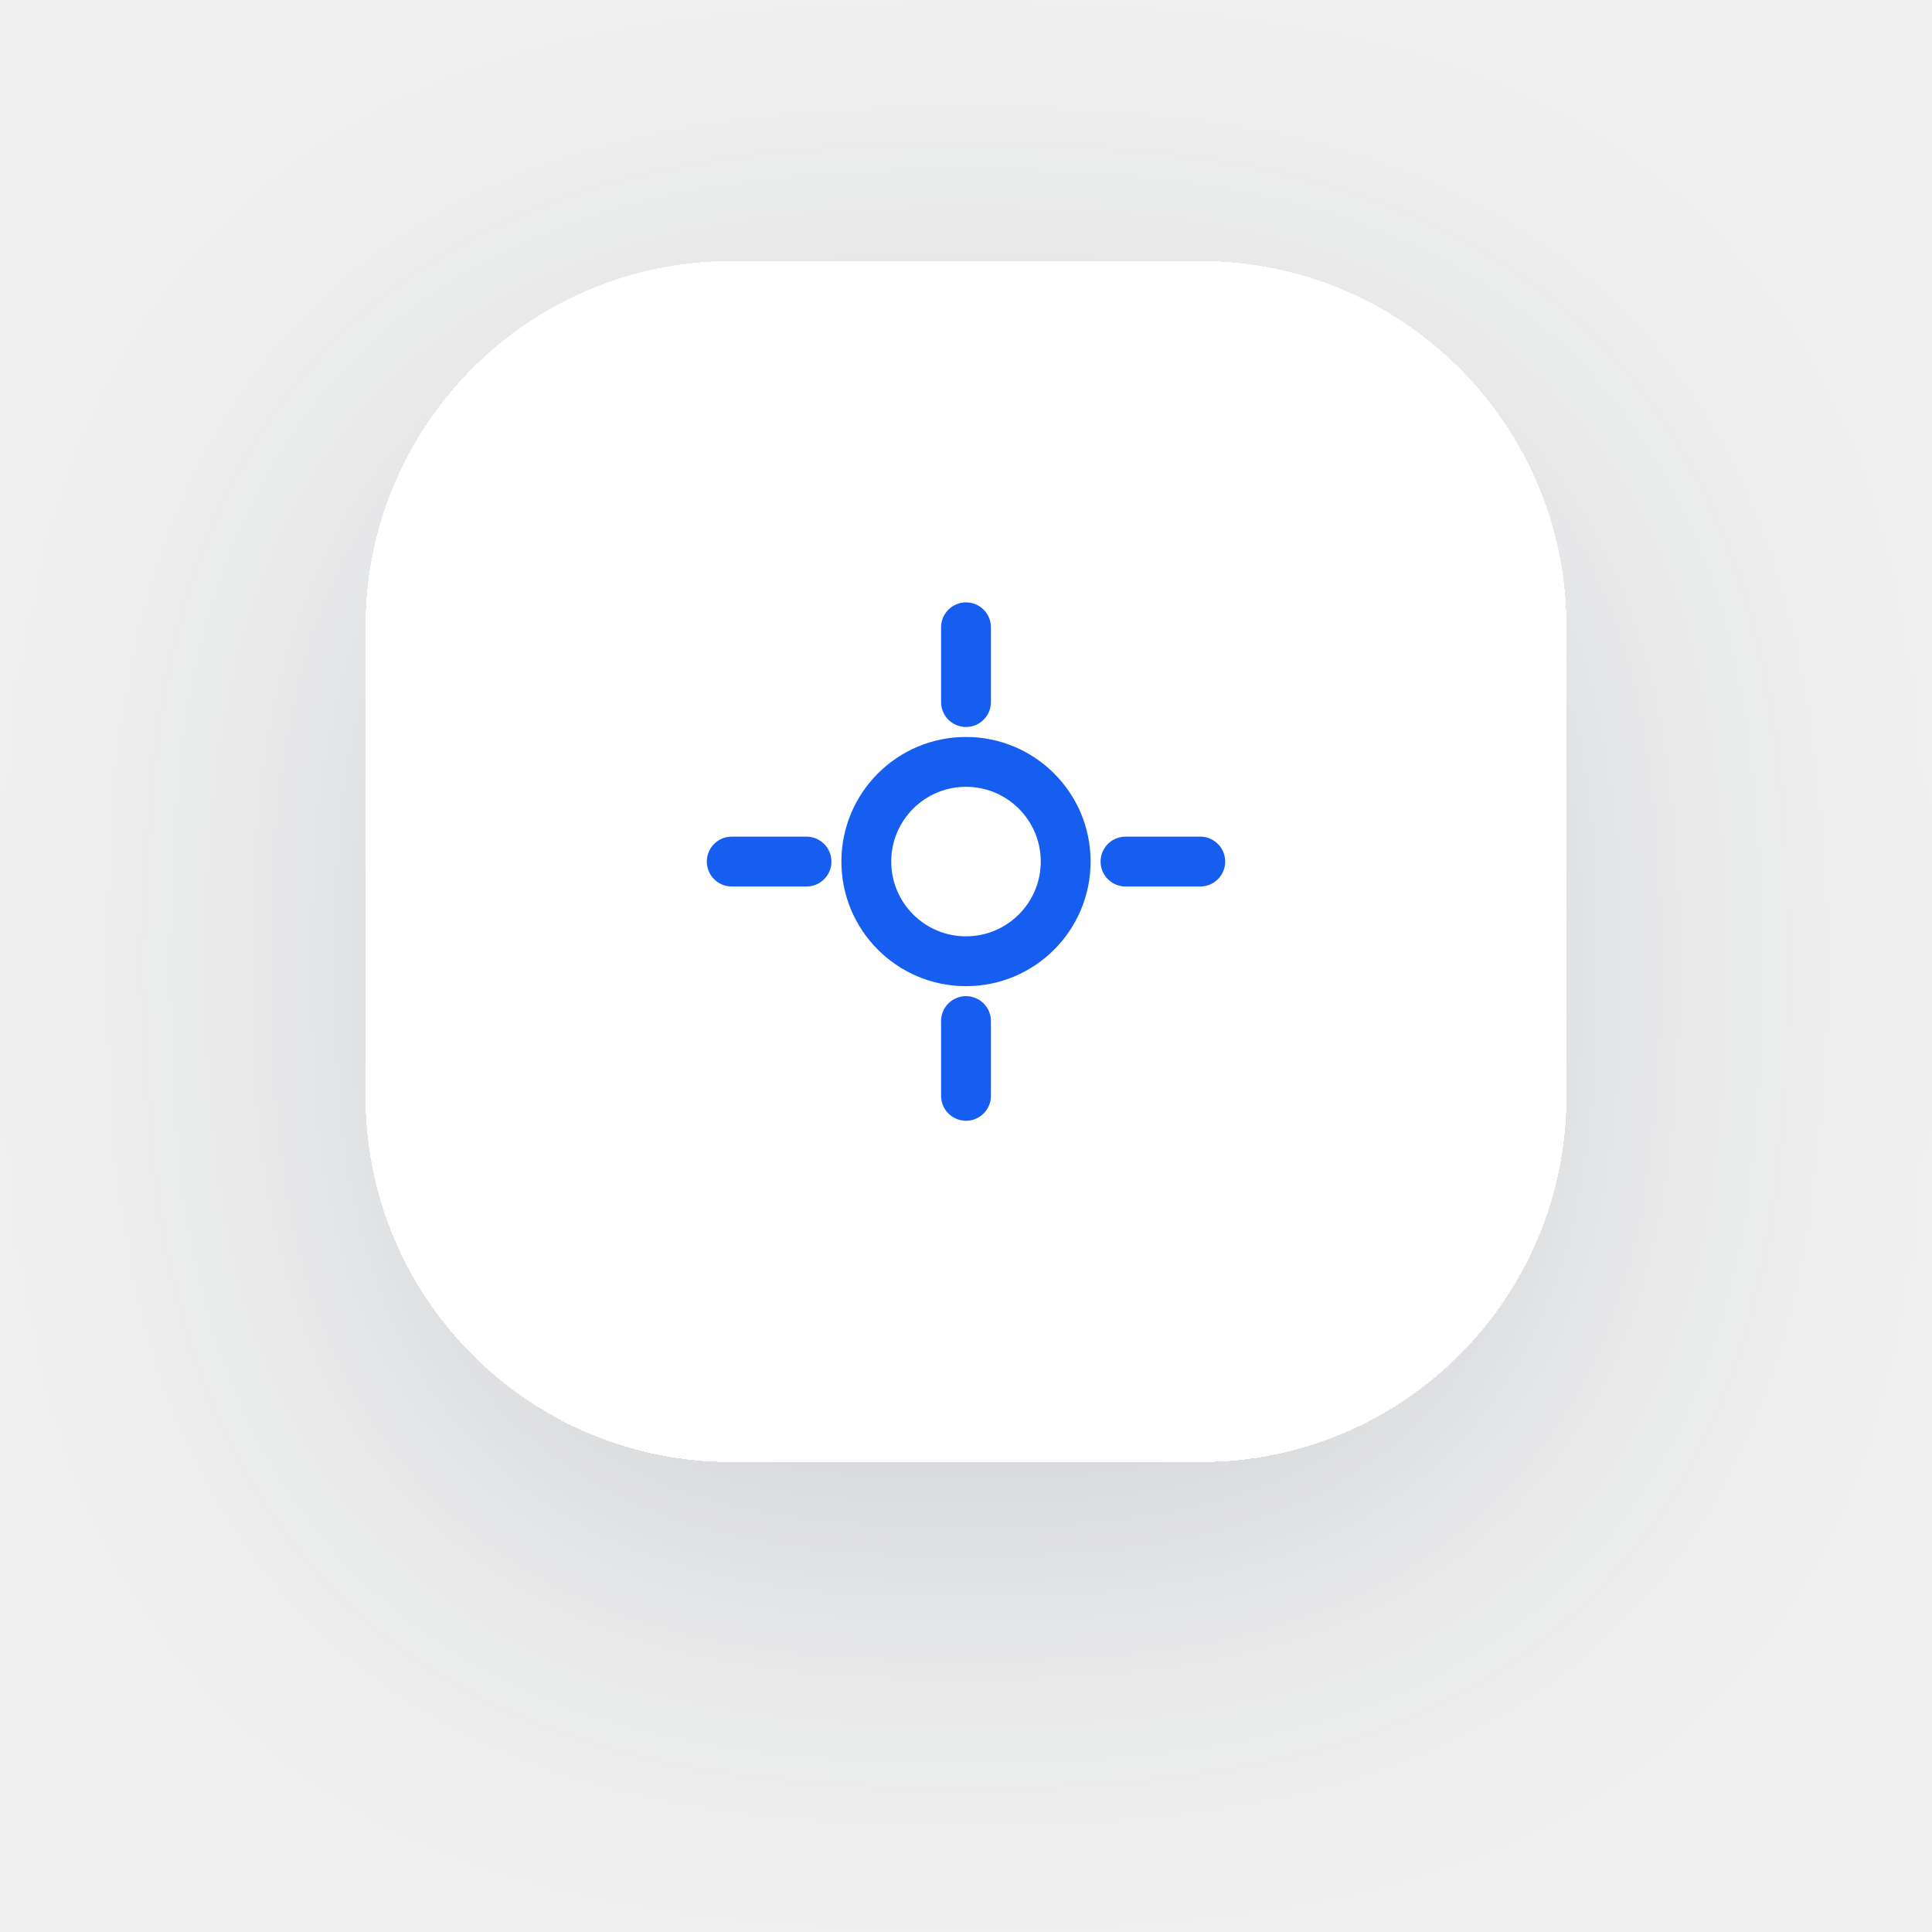
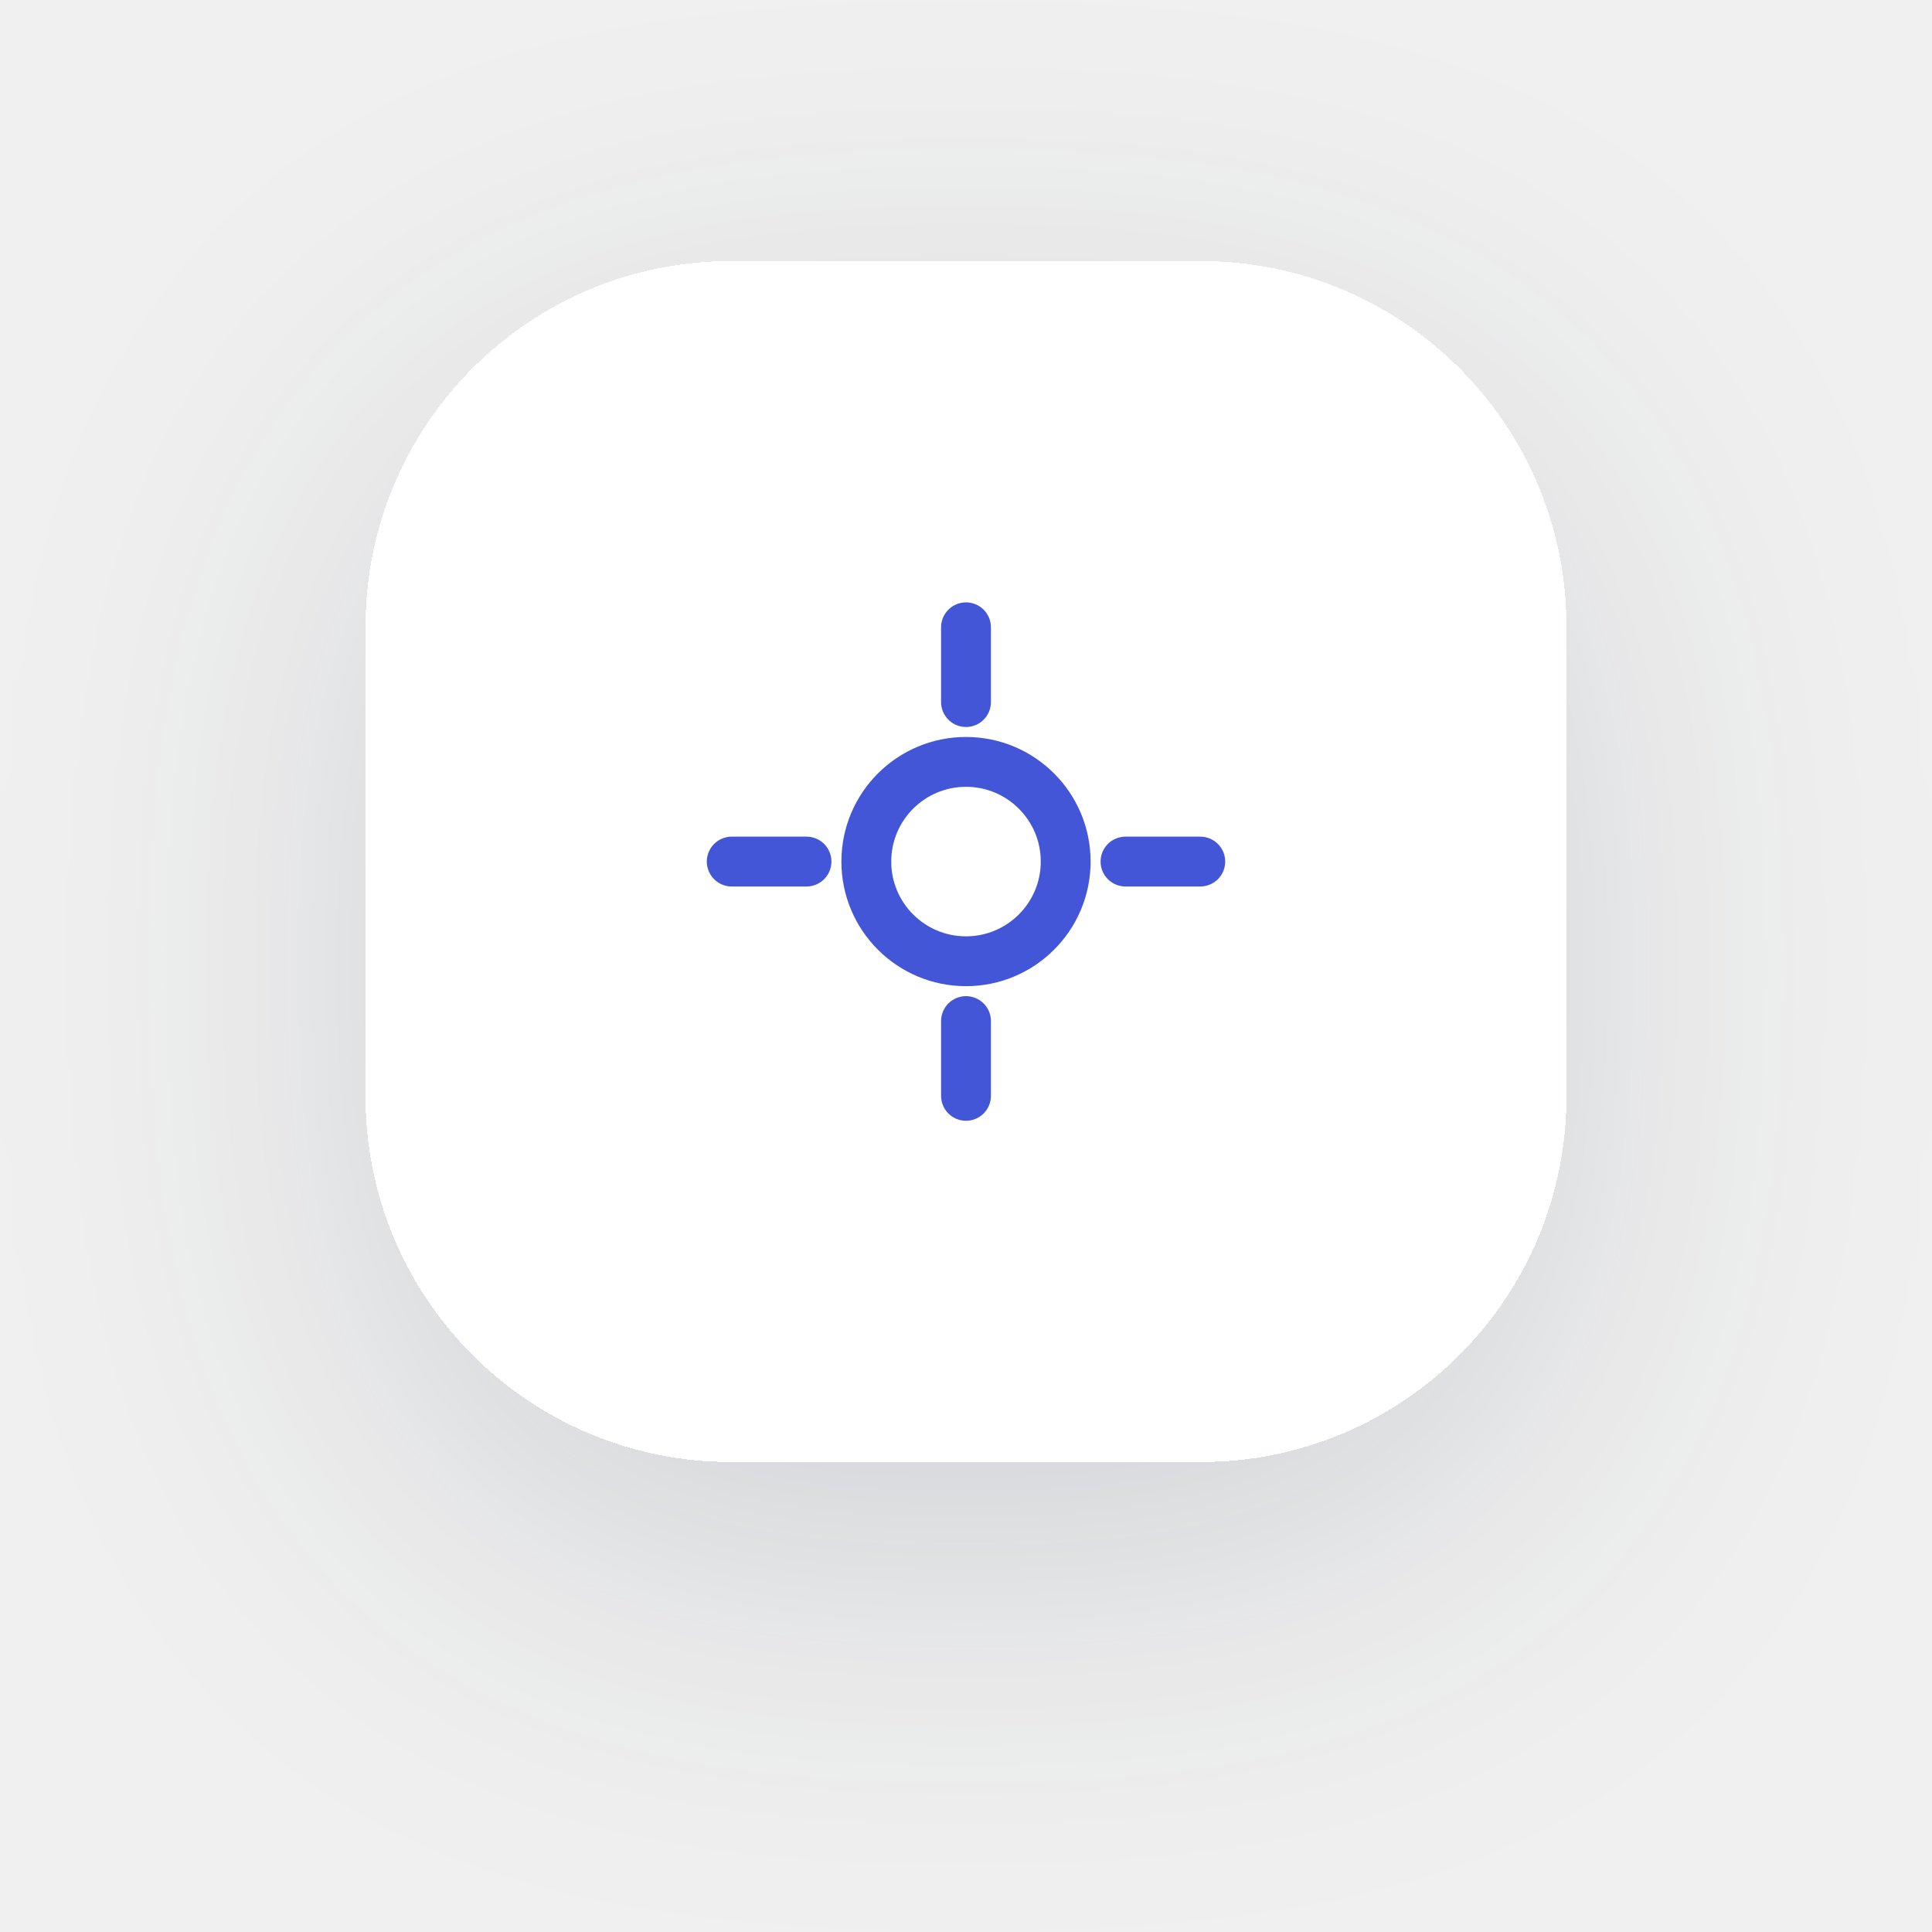
<svg xmlns="http://www.w3.org/2000/svg" width="74" height="74" viewBox="0 0 74 74" fill="none">
  <g filter="url(#filter0_d_132_29)">
    <rect x="14" y="10" width="46" height="46" rx="14" fill="white" shape-rendering="crispEdges" />
-     <path d="M37 36.818C39.108 36.818 40.818 35.109 40.818 33C40.818 30.891 39.108 29.182 37 29.182C34.891 29.182 33.182 30.891 33.182 33C33.182 35.109 34.891 36.818 37 36.818Z" stroke="#155EEF" stroke-width="1.909" />
-     <path d="M37 24.027V26.891M37 39.109V41.973M28.027 33H30.891M43.109 33H45.973" stroke="#155EEF" stroke-width="1.909" stroke-linecap="round" />
+     <path d="M37 36.818C39.108 36.818 40.818 35.109 40.818 33C40.818 30.891 39.108 29.182 37 29.182C34.891 29.182 33.182 30.891 33.182 33C33.182 35.109 34.891 36.818 37 36.818Z" stroke="#4356D8" stroke-width="1.909" />
+     <path d="M37 24.027V26.891M37 39.109V41.973M28.027 33H30.891M43.109 33H45.973" stroke="#4356D8" stroke-width="1.909" stroke-linecap="round" />
  </g>
  <defs>
    <filter id="filter0_d_132_29" x="0" y="0" width="74" height="74" filterUnits="userSpaceOnUse" color-interpolation-filters="sRGB">
      <feFlood flood-opacity="0" result="BackgroundImageFix" />
      <feColorMatrix in="SourceAlpha" type="matrix" values="0 0 0 0 0 0 0 0 0 0 0 0 0 0 0 0 0 0 127 0" result="hardAlpha" />
      <feOffset dy="4" />
      <feGaussianBlur stdDeviation="7" />
      <feComposite in2="hardAlpha" operator="out" />
      <feColorMatrix type="matrix" values="0 0 0 0 0.078 0 0 0 0 0.129 0 0 0 0 0.239 0 0 0 0.14 0" />
      <feBlend mode="normal" in2="BackgroundImageFix" result="effect1_dropShadow_132_29" />
      <feBlend mode="normal" in="SourceGraphic" in2="effect1_dropShadow_132_29" result="shape" />
    </filter>
  </defs>
</svg>
